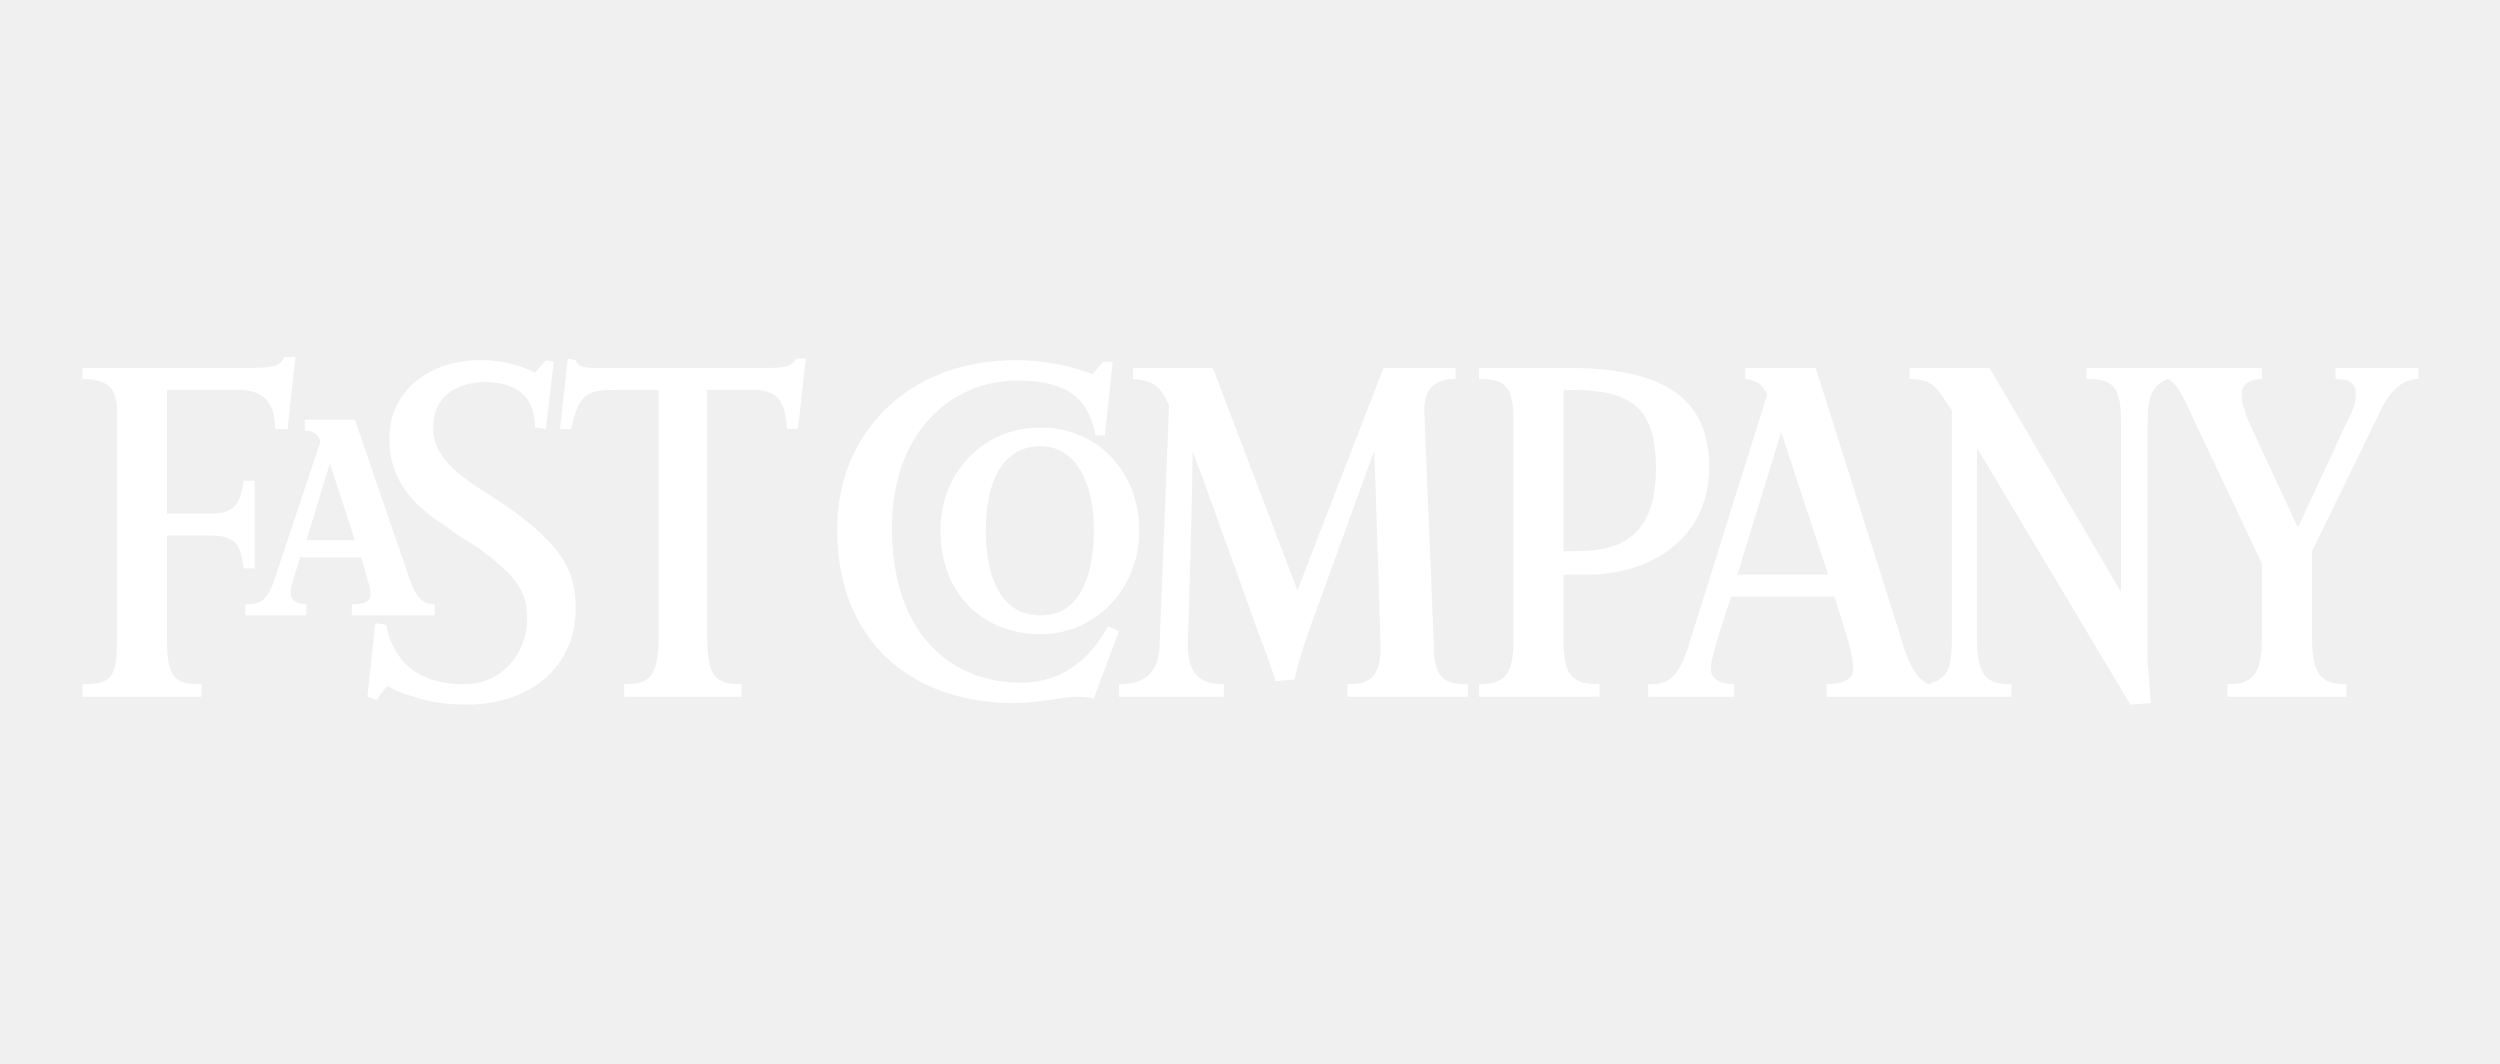
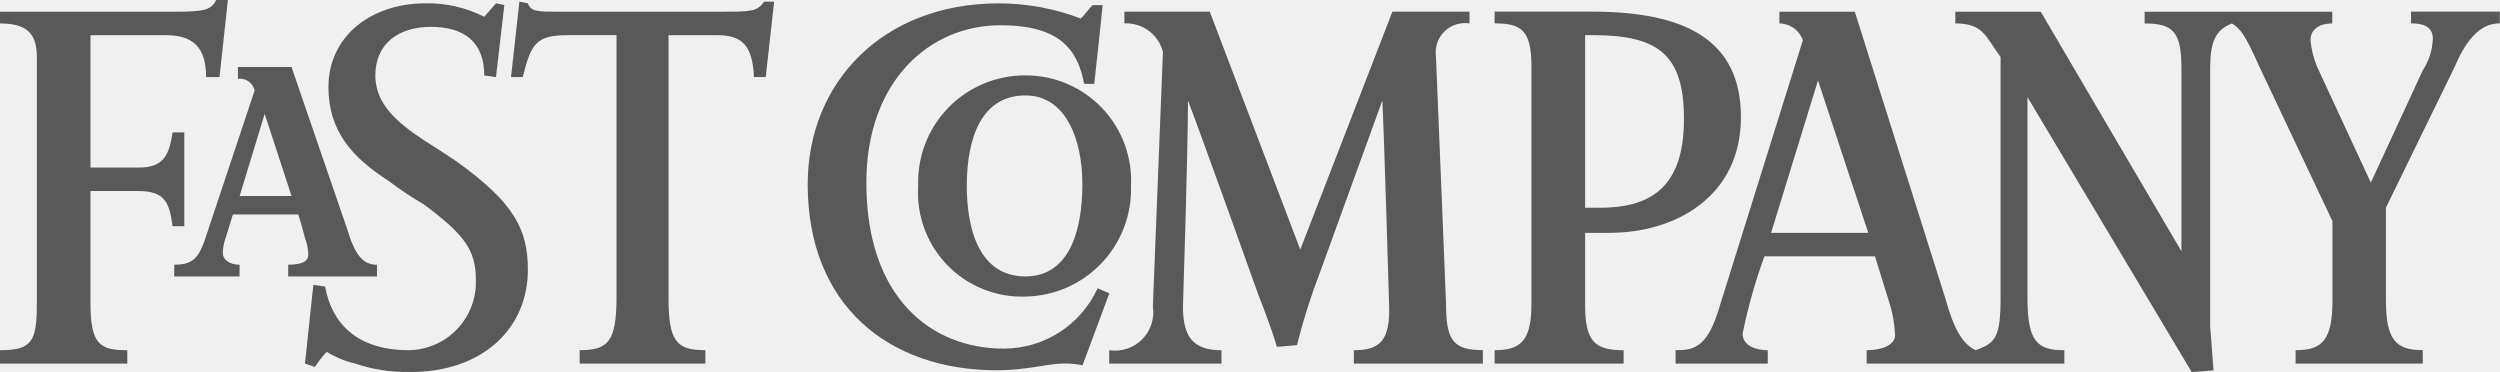
- <svg xmlns="http://www.w3.org/2000/svg" version="1.1" x="0px" y="0px" width="141px" height="60px" viewBox="0 0 141 60" enable-background="new 0 0 141 60" xml:space="preserve">
-   <g id="Layer_2">
- </g>
-   <g id="Layer_1">
-     <g>
-       <path fill-rule="evenodd" clip-rule="evenodd" fill="#FFFFFF" d="M67.259,25.435c0,2.649-0.265,10.861-0.265,10.861    c0,1.589,0.53,2.296,2.031,2.296v0.707h-5.917v-0.707c1.501,0,2.296-0.707,2.296-2.296l0.53-13.422    c-0.441-1.06-0.883-1.413-2.031-1.501v-0.618h4.503l4.769,12.539l4.856-12.539h4.062v0.618c-1.148,0-1.766,0.53-1.766,1.766    l0.53,12.98c0,1.943,0.353,2.473,1.942,2.473v0.707H76v-0.707c1.325,0,1.943-0.441,1.855-2.473c0,0-0.265-9.095-0.354-10.684    l-3.268,9.007c-0.441,1.147-0.883,2.472-1.236,3.885l-1.059,0.089c-0.265-0.972-0.972-2.738-0.972-2.738    S68.23,27.996,67.259,25.435L67.259,25.435z" />
-       <path fill-rule="evenodd" clip-rule="evenodd" fill="#FFFFFF" d="M61.696,39.387c-0.354-0.088-0.707-0.088-1.06-0.088    c-0.706,0-1.942,0.353-3.443,0.353c-5.74,0-9.979-3.443-9.979-9.802c0-5.386,3.974-9.537,10.066-9.537    c1.413,0,3.002,0.265,4.327,0.795c0.265-0.265,0.354-0.442,0.618-0.707h0.53c-0.088,0.971-0.441,4.15-0.441,4.15h-0.53    c-0.353-1.854-1.325-3.09-4.415-3.09c-3.708,0-7.064,2.914-7.064,8.3c0,6.093,3.443,8.742,7.241,8.742    c2.472,0,3.974-1.413,4.945-3.179l0.618,0.265L61.696,39.387L61.696,39.387z" />
-       <path fill-rule="evenodd" clip-rule="evenodd" fill="#FFFFFF" d="M45.006,24.199h-0.618c-0.088-1.678-0.618-2.208-1.943-2.208    h-2.561v13.864c0,2.296,0.442,2.737,1.942,2.737v0.707h-6.623v-0.707c1.501,0,1.943-0.441,1.943-2.826V21.991h-2.561    c-1.678,0-1.943,0.441-2.384,2.208h-0.618l0.441-3.973l0.441,0.087c0.176,0.442,0.53,0.442,1.589,0.442h8.565    c1.589,0,1.943,0,2.296-0.529h0.53L45.006,24.199L45.006,24.199z" />
-       <path fill-rule="evenodd" clip-rule="evenodd" fill="#FFFFFF" d="M26.286,39.74c-1.236,0-2.208-0.177-2.914-0.441    c-0.707-0.177-1.236-0.441-1.501-0.619c-0.354,0.354-0.618,0.795-0.618,0.795l-0.53-0.176l0.441-4.15l0.618,0.088    c0.353,1.943,1.678,3.356,4.415,3.356c2.119,0,3.532-1.767,3.532-3.708c0-1.59-0.618-2.385-2.737-3.974    c-0.707-0.442-1.325-0.795-1.854-1.237c-1.943-1.236-3.179-2.649-3.179-4.945c0-2.649,2.207-4.416,5.122-4.416    c1.678,0,2.737,0.53,3.09,0.707l0.618-0.707l0.441,0.089l-0.441,3.797l-0.618-0.088c0-1.766-1.06-2.561-2.826-2.561    c-1.678,0-2.914,0.883-2.914,2.561c0,1.501,1.148,2.473,2.473,3.355c0.707,0.441,1.236,0.795,1.766,1.148    c3.091,2.207,3.797,3.62,3.797,5.739C32.467,37.444,30.083,39.74,26.286,39.74L26.286,39.74z" />
-       <path fill-rule="evenodd" clip-rule="evenodd" fill="#FFFFFF" d="M16.22,24.199h-0.707c0-1.589-0.707-2.208-2.119-2.208H9.42    v6.976h2.561c1.325,0,1.59-0.706,1.766-1.854h0.618v4.945h-0.618c-0.176-1.324-0.441-1.854-1.854-1.854H9.42v5.916    c0,2.208,0.529,2.473,1.942,2.473v0.707H4.652v-0.707c1.678,0,1.942-0.441,1.942-2.473v-12.98c0-1.236-0.529-1.766-1.942-1.766    v-0.618h9.184c1.589,0,1.942-0.088,2.208-0.618h0.618L16.22,24.199L16.22,24.199z" />
-       <path fill-rule="evenodd" clip-rule="evenodd" fill="#FFFFFF" d="M111.499,25.258v10.597c0,2.296,0.53,2.737,1.943,2.737v0.707    h-10.42v-0.707c0.795,0,1.501-0.265,1.501-0.795c0-0.353-0.088-0.972-0.265-1.589l-0.795-2.561h-5.827    c-0.088,0.353-1.148,3.267-1.148,4.062c0,0.707,0.794,0.883,1.324,0.883v0.707h-4.856v-0.707c0.883,0,1.589-0.088,2.207-1.943    l4.504-14.394c-0.265-0.618-0.618-0.794-1.236-0.883v-0.618h3.974l4.769,15.1c0.441,1.589,0.883,2.384,1.589,2.737    c1.059-0.354,1.324-0.707,1.324-2.737V23.139c-0.795-1.06-0.883-1.766-2.384-1.766v-0.618h4.504l7.417,12.627v-9.625    c0-1.943-0.441-2.384-1.942-2.384v-0.618h9.89v0.618c-0.618,0-1.148,0.265-1.148,0.883c0,0.441,0.176,0.883,0.353,1.413    l2.826,6.093l2.738-5.917c0.441-0.794,0.529-1.236,0.529-1.677c0-0.53-0.353-0.795-1.148-0.795v-0.618h4.68v0.618    c-1.148,0-1.854,1.06-2.384,2.296l-3.62,7.417v4.856c0,2.12,0.53,2.649,1.943,2.649v0.707h-6.711v-0.707    c1.413,0,1.943-0.53,1.943-2.649v-4.15l-3.885-8.213c-0.707-1.589-0.972-1.942-1.413-2.207c-0.883,0.353-1.147,0.971-1.147,2.384    v13.599c0,0,0.087,1.06,0.176,2.295l-1.148,0.089L111.499,25.258L111.499,25.258z M100.46,24.375l-2.472,8.035h5.122    L100.46,24.375L100.46,24.375z" />
-       <path fill-rule="evenodd" clip-rule="evenodd" fill="#FFFFFF" d="M89.511,32.411c0,0-0.794,0-1.324,0v3.797    c0,1.943,0.53,2.384,2.031,2.384v0.707h-6.799v-0.707c1.413,0,1.942-0.53,1.942-2.473v-12.45c0-1.943-0.529-2.296-1.942-2.296    v-0.618h5.122c4.944,0,7.859,1.501,7.859,5.563C96.399,30.556,92.867,32.411,89.511,32.411L89.511,32.411z M88.628,21.991h-0.441    v9.095h0.795c2.914,0,4.415-1.325,4.415-4.68S92.071,21.991,88.628,21.991L88.628,21.991z" />
-       <path fill-rule="evenodd" clip-rule="evenodd" fill="#FFFFFF" d="M58.693,35.767c-3.356,0-5.651-2.385-5.651-5.828    c0-3.268,2.384-5.828,5.651-5.828c3.179,0,5.563,2.473,5.563,5.828C64.256,33.206,61.784,35.767,58.693,35.767L58.693,35.767z     M58.693,25.17c-2.296,0-3.091,2.208-3.091,4.769c0,2.384,0.707,4.769,3.091,4.769c2.296,0,3.002-2.384,3.002-4.857    C61.696,27.466,60.812,25.17,58.693,25.17L58.693,25.17z" />
-       <path fill-rule="evenodd" clip-rule="evenodd" fill="#FFFFFF" d="M19.84,34.707v-0.619c0.883,0,1.059-0.265,1.059-0.53    c0-0.353-0.088-0.618-0.176-0.883c0,0-0.177-0.707-0.354-1.236h-3.444l-0.353,1.148c-0.088,0.264-0.177,0.529-0.177,0.883    c0,0.353,0.354,0.618,0.883,0.618v0.619h-3.444v-0.619c0.883,0,1.236-0.265,1.589-1.236l2.649-7.947    c-0.088-0.354-0.354-0.618-0.883-0.618v-0.618h2.826c2.296,6.711,2.914,8.478,2.914,8.478c0.441,1.5,0.883,1.942,1.59,1.942v0.619    H19.84L19.84,34.707z M18.604,26.141l-1.324,4.327h2.737L18.604,26.141L18.604,26.141z" />
+ <svg xmlns="http://www.w3.org/2000/svg" width="131.75" height="19.602" viewBox="0 0 131.75 19.602">
+   <g id="fastcompany-logo" transform="translate(-4.652 -20.138)">
+     <g id="Group_1" data-name="Group 1">
+       <path id="Path_1" data-name="Path 1" d="M67.259,25.435c0,2.649-.265,10.861-.265,10.861,0,1.589.53,2.3,2.031,2.3V39.3H63.108v-.707a2.018,2.018,0,0,0,2.3-2.3l.53-13.422a1.994,1.994,0,0,0-2.031-1.5v-.618h4.5l4.769,12.539,4.856-12.539h4.062v.618a1.549,1.549,0,0,0-1.766,1.766l.53,12.98c0,1.943.353,2.473,1.942,2.473V39.3H76v-.707c1.325,0,1.943-.441,1.855-2.473,0,0-.265-9.1-.354-10.684l-3.268,9.007A33.651,33.651,0,0,0,73,38.327l-1.059.089c-.265-.972-.972-2.738-.972-2.738S68.23,28,67.259,25.435Z" fill="#595959" fill-rule="evenodd" />
+       <path id="Path_2" data-name="Path 2" d="M61.7,39.387a4.32,4.32,0,0,0-1.06-.088c-.706,0-1.942.353-3.443.353-5.74,0-9.979-3.443-9.979-9.8,0-5.386,3.974-9.537,10.066-9.537a12.111,12.111,0,0,1,4.327.8c.265-.265.354-.442.618-.707h.53c-.088.971-.441,4.15-.441,4.15h-.53c-.353-1.854-1.325-3.09-4.415-3.09-3.708,0-7.064,2.914-7.064,8.3,0,6.093,3.443,8.742,7.241,8.742a5.439,5.439,0,0,0,4.945-3.179l.618.265-1.413,3.8Z" fill="#595959" fill-rule="evenodd" />
+       <path id="Path_3" data-name="Path 3" d="M45.006,24.2h-.618c-.088-1.678-.618-2.208-1.943-2.208H39.884V35.855c0,2.3.442,2.737,1.942,2.737V39.3H35.2v-.707c1.5,0,1.943-.441,1.943-2.826V21.991H34.585c-1.678,0-1.943.441-2.384,2.208h-.618l.441-3.973.441.087c.176.442.53.442,1.589.442h8.565c1.589,0,1.943,0,2.3-.529h.53L45.006,24.2Z" fill="#595959" fill-rule="evenodd" />
+       <path id="Path_4" data-name="Path 4" d="M26.286,39.74a8.444,8.444,0,0,1-2.914-.441,5.036,5.036,0,0,1-1.5-.619,4.7,4.7,0,0,0-.618.795l-.53-.176.441-4.15.618.088c.353,1.943,1.678,3.356,4.415,3.356a3.581,3.581,0,0,0,3.532-3.708c0-1.59-.618-2.385-2.737-3.974a16.738,16.738,0,0,1-1.854-1.237c-1.943-1.236-3.179-2.649-3.179-4.945,0-2.649,2.207-4.416,5.122-4.416a6.632,6.632,0,0,1,3.09.707l.618-.707.441.089-.441,3.8-.618-.088c0-1.766-1.06-2.561-2.826-2.561-1.678,0-2.914.883-2.914,2.561,0,1.5,1.148,2.473,2.473,3.355.707.441,1.236.8,1.766,1.148,3.091,2.207,3.8,3.62,3.8,5.739,0,3.091-2.384,5.387-6.181,5.387Z" fill="#595959" fill-rule="evenodd" />
+       <path id="Path_5" data-name="Path 5" d="M16.22,24.2h-.707c0-1.589-.707-2.208-2.119-2.208H9.42v6.976h2.561c1.325,0,1.59-.706,1.766-1.854h.618v4.945h-.618c-.176-1.324-.441-1.854-1.854-1.854H9.42V36.12c0,2.208.529,2.473,1.942,2.473V39.3H4.652v-.707c1.678,0,1.942-.441,1.942-2.473V23.14c0-1.236-.529-1.766-1.942-1.766v-.618h9.184c1.589,0,1.942-.088,2.208-.618h.618L16.22,24.2Z" fill="#595959" fill-rule="evenodd" />
+       <path id="Path_6" data-name="Path 6" d="M111.5,25.258v10.6c0,2.3.53,2.737,1.943,2.737V39.3h-10.42v-.707c.795,0,1.5-.265,1.5-.795a6.5,6.5,0,0,0-.265-1.589l-.795-2.561H97.636a28.879,28.879,0,0,0-1.148,4.062c0,.707.794.883,1.324.883V39.3H92.956v-.707c.883,0,1.589-.088,2.207-1.943l4.5-14.394a1.329,1.329,0,0,0-1.236-.883v-.618H102.4l4.769,15.1c.441,1.589.883,2.384,1.589,2.737,1.059-.354,1.324-.707,1.324-2.737V23.139c-.795-1.06-.883-1.766-2.384-1.766v-.618h4.5l7.417,12.627V23.757c0-1.943-.441-2.384-1.942-2.384v-.618h9.89v.618c-.618,0-1.148.265-1.148.883a4.717,4.717,0,0,0,.353,1.413l2.826,6.093,2.738-5.917a3.211,3.211,0,0,0,.529-1.677c0-.53-.353-.8-1.148-.8v-.618h4.68v.618c-1.148,0-1.854,1.06-2.384,2.3l-3.62,7.417v4.856c0,2.12.53,2.649,1.943,2.649V39.3H125.63v-.707c1.413,0,1.943-.53,1.943-2.649v-4.15l-3.885-8.213c-.707-1.589-.972-1.942-1.413-2.207-.883.353-1.147.971-1.147,2.384v13.6s.087,1.06.176,2.3l-1.148.089L111.5,25.258Zm-11.039-.883L97.988,32.41h5.122l-2.65-8.035Z" fill="#595959" fill-rule="evenodd" />
+       <path id="Path_7" data-name="Path 7" d="M89.511,32.411H88.187v3.8c0,1.943.53,2.384,2.031,2.384V39.3h-6.8v-.707c1.413,0,1.942-.53,1.942-2.473V23.669c0-1.943-.529-2.3-1.942-2.3v-.618h5.122c4.944,0,7.859,1.5,7.859,5.563,0,4.238-3.533,6.093-6.889,6.093Zm-.883-10.42h-.441v9.095h.795c2.914,0,4.415-1.325,4.415-4.68s-1.326-4.415-4.769-4.415Z" fill="#595959" fill-rule="evenodd" />
+       <path id="Path_8" data-name="Path 8" d="M58.693,35.767a5.471,5.471,0,0,1-5.651-5.828,5.62,5.62,0,0,1,5.651-5.828,5.551,5.551,0,0,1,5.563,5.828,5.658,5.658,0,0,1-5.563,5.828Zm0-10.6c-2.3,0-3.091,2.208-3.091,4.769,0,2.384.707,4.769,3.091,4.769,2.3,0,3-2.384,3-4.857,0-2.385-.883-4.681-3-4.681Z" fill="#595959" fill-rule="evenodd" />
+       <path id="Path_9" data-name="Path 9" d="M19.84,34.707v-.619c.883,0,1.059-.265,1.059-.53a2.622,2.622,0,0,0-.176-.883s-.177-.707-.354-1.236H16.925l-.353,1.148a2.611,2.611,0,0,0-.177.883c0,.353.354.618.883.618v.619H13.834v-.619c.883,0,1.236-.265,1.589-1.236l2.649-7.947a.809.809,0,0,0-.883-.618v-.618h2.826c2.3,6.711,2.914,8.478,2.914,8.478.441,1.5.883,1.942,1.59,1.942v.619H19.84ZM18.6,26.141,17.28,30.468h2.737L18.6,26.141Z" fill="#595959" fill-rule="evenodd" />
    </g>
  </g>
</svg>
